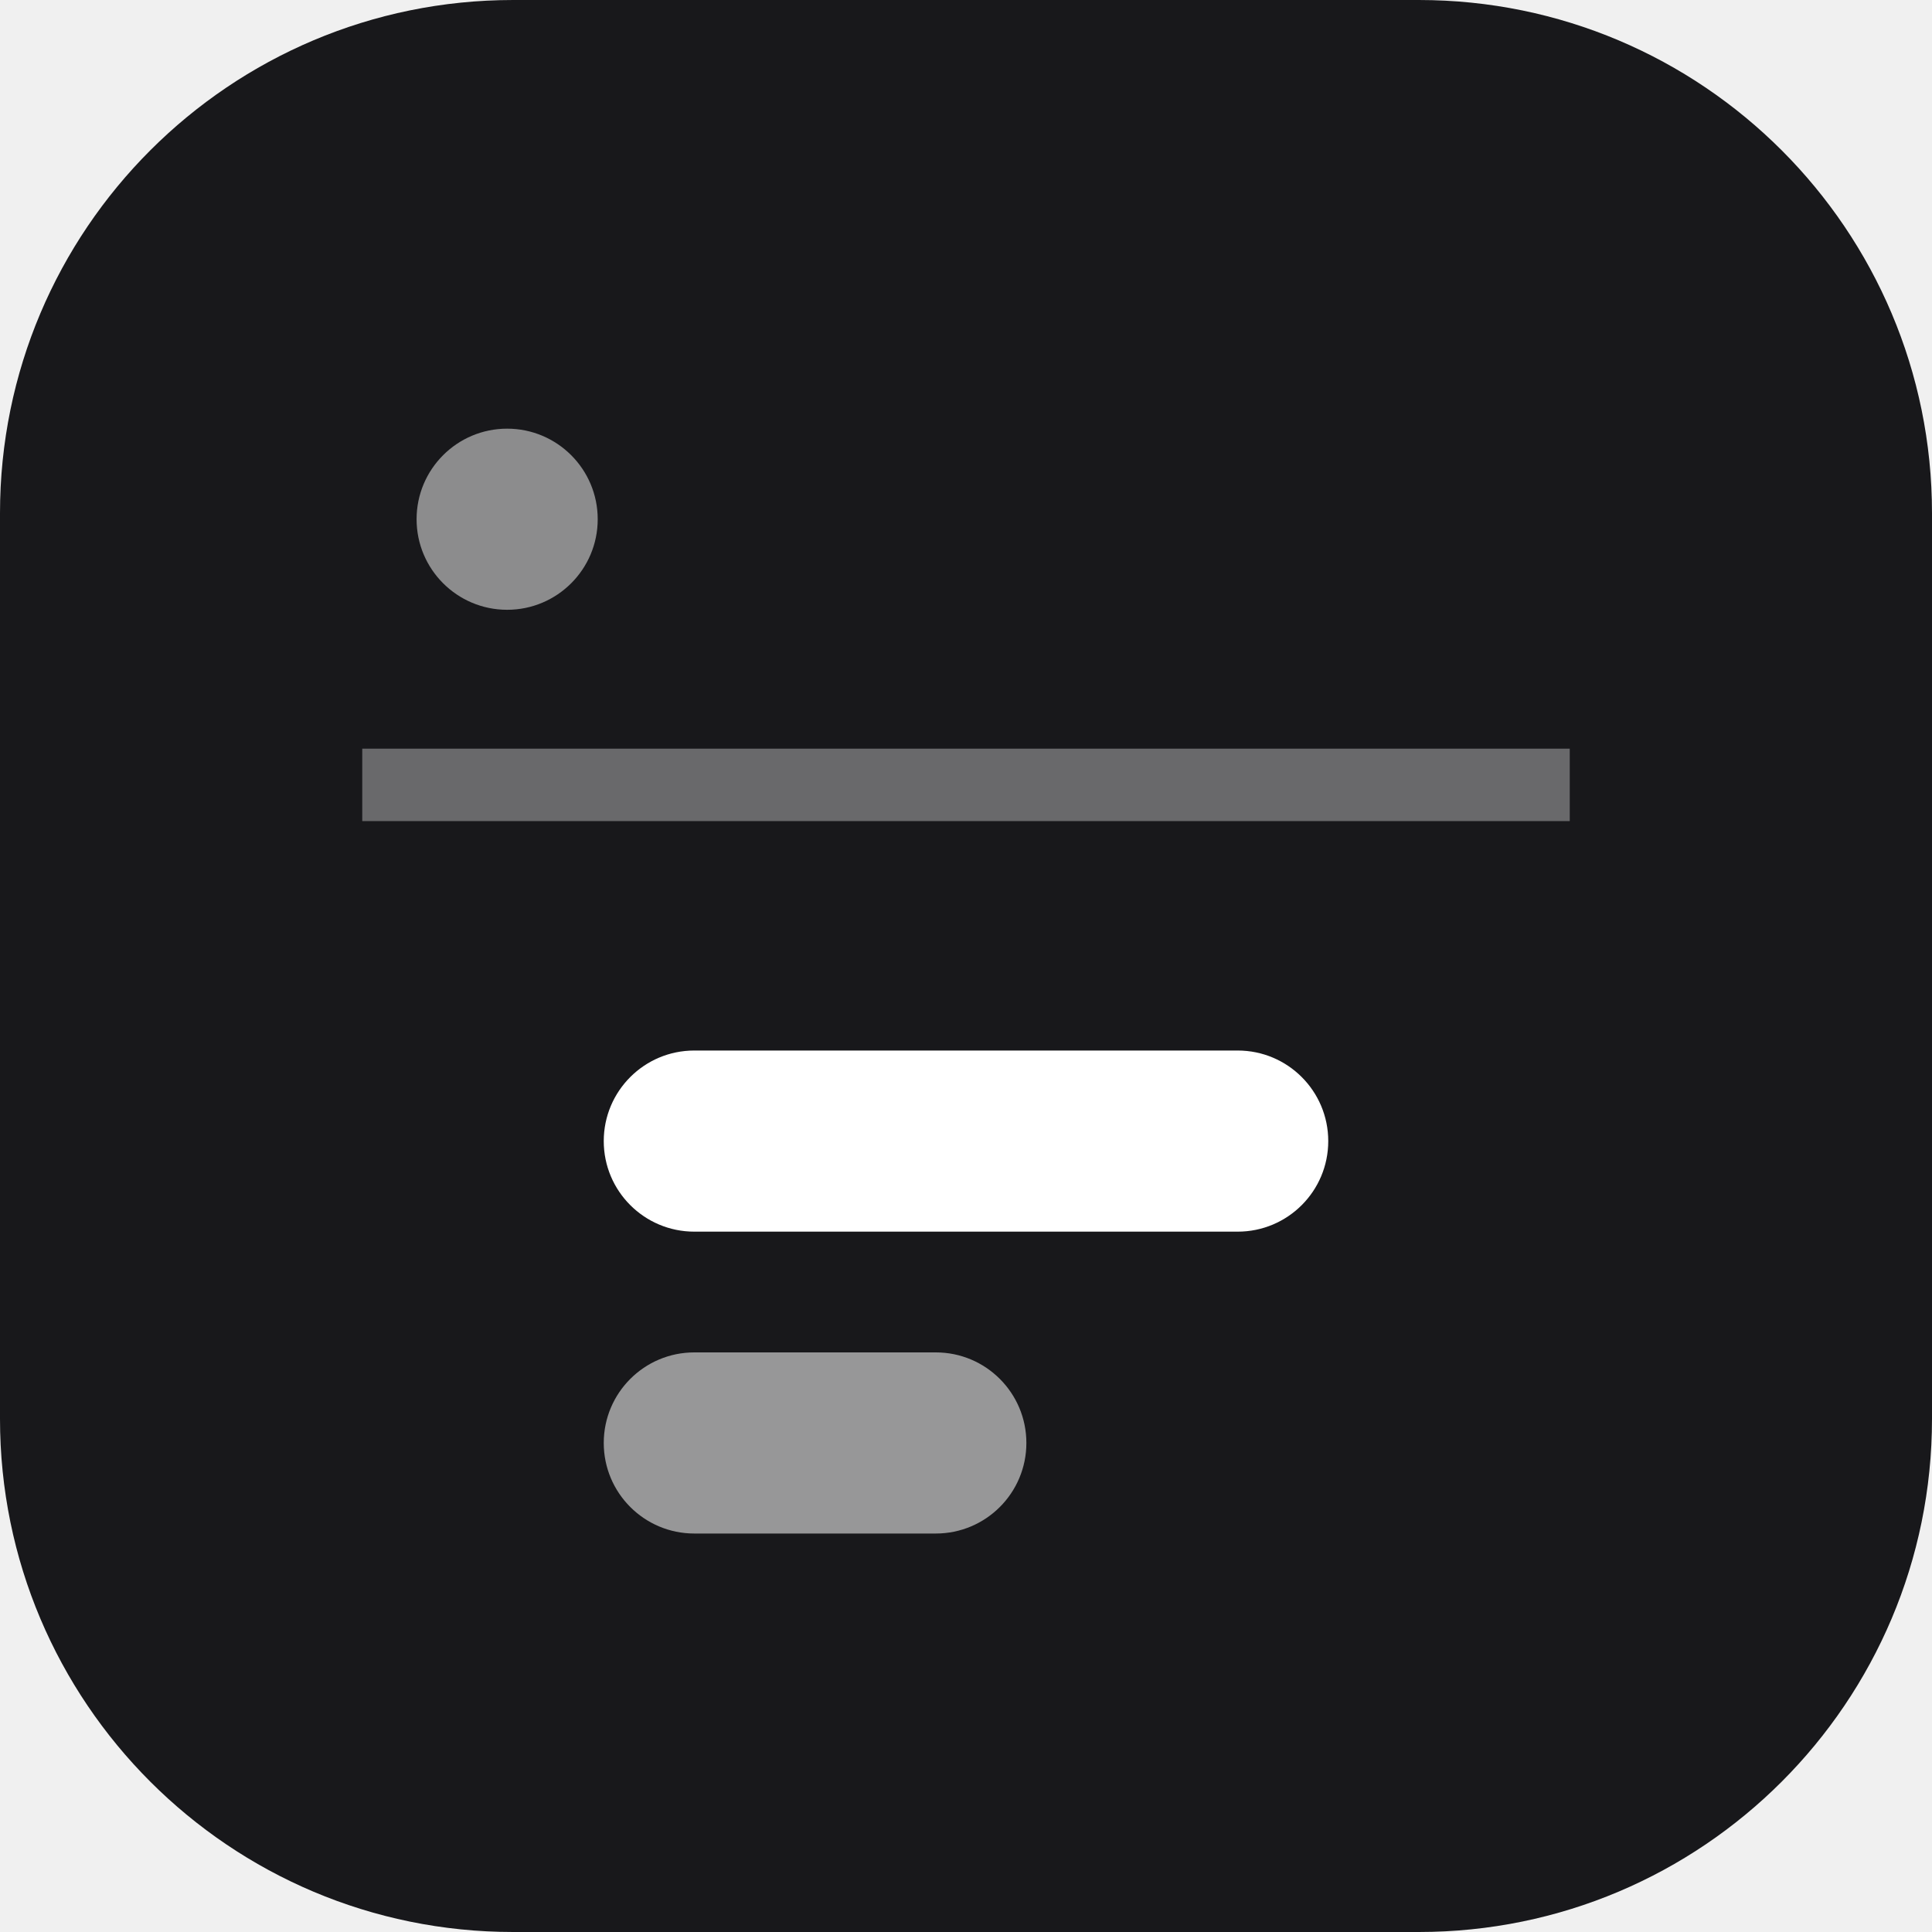
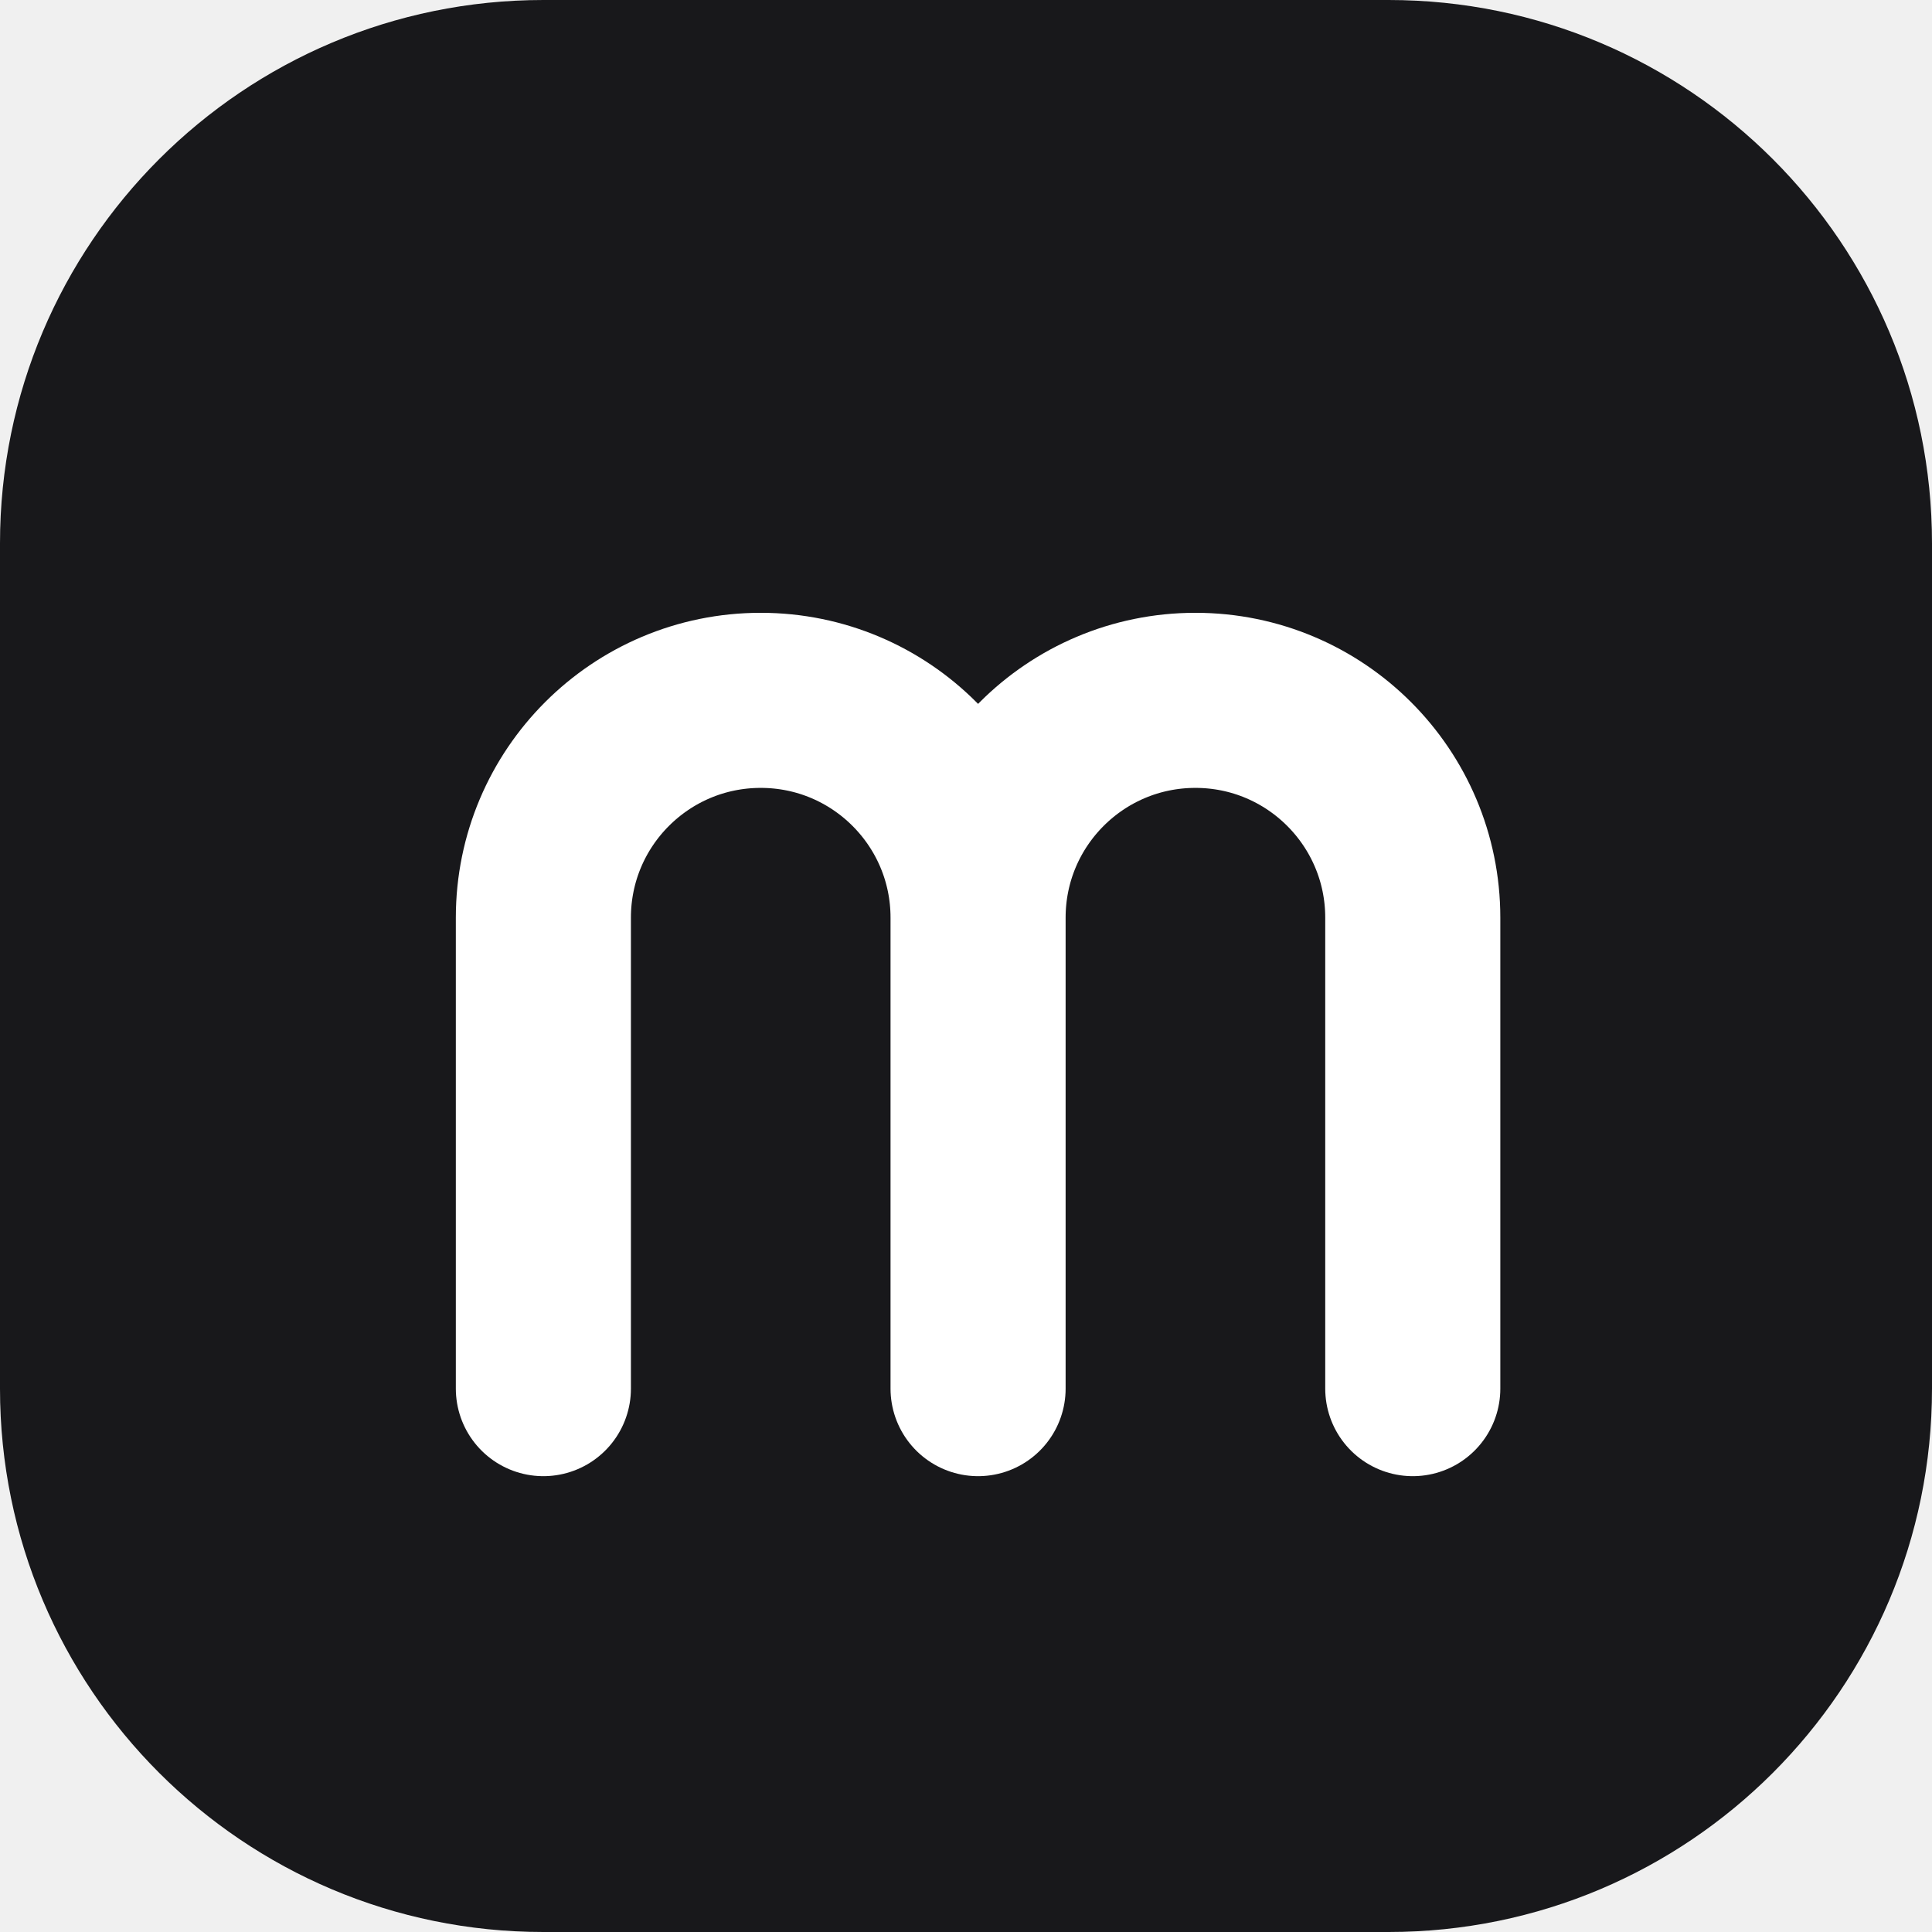
<svg xmlns="http://www.w3.org/2000/svg" viewBox="0 0 32 32">
-   <rect width="32" height="32" rx="8.5" fill="#18181b" />
-   <circle cx="8.4" cy="8.6" r="1.5" fill="#ffffff" opacity="0.5" />
-   <rect x="6" y="12.4" width="20" height="1.2" fill="#ffffff" opacity="0.35" />
-   <rect x="10" y="17.4" width="12" height="3" rx="1.5" fill="#ffffff" />
-   <rect x="10" y="22.4" width="7" height="3" rx="1.5" fill="#ffffff" opacity="0.55" />
+   <rect width="32" height="32" rx="9" fill="#18181b" />
+   <path d="M9 23V15.2a3.6 3.6 0 0 1 7.2 0V23M16.2 15.2a3.6 3.6 0 0 1 7.2 0V23" fill="none" stroke="#ffffff" stroke-width="2.9" stroke-linecap="round" stroke-linejoin="round" />
</svg>
